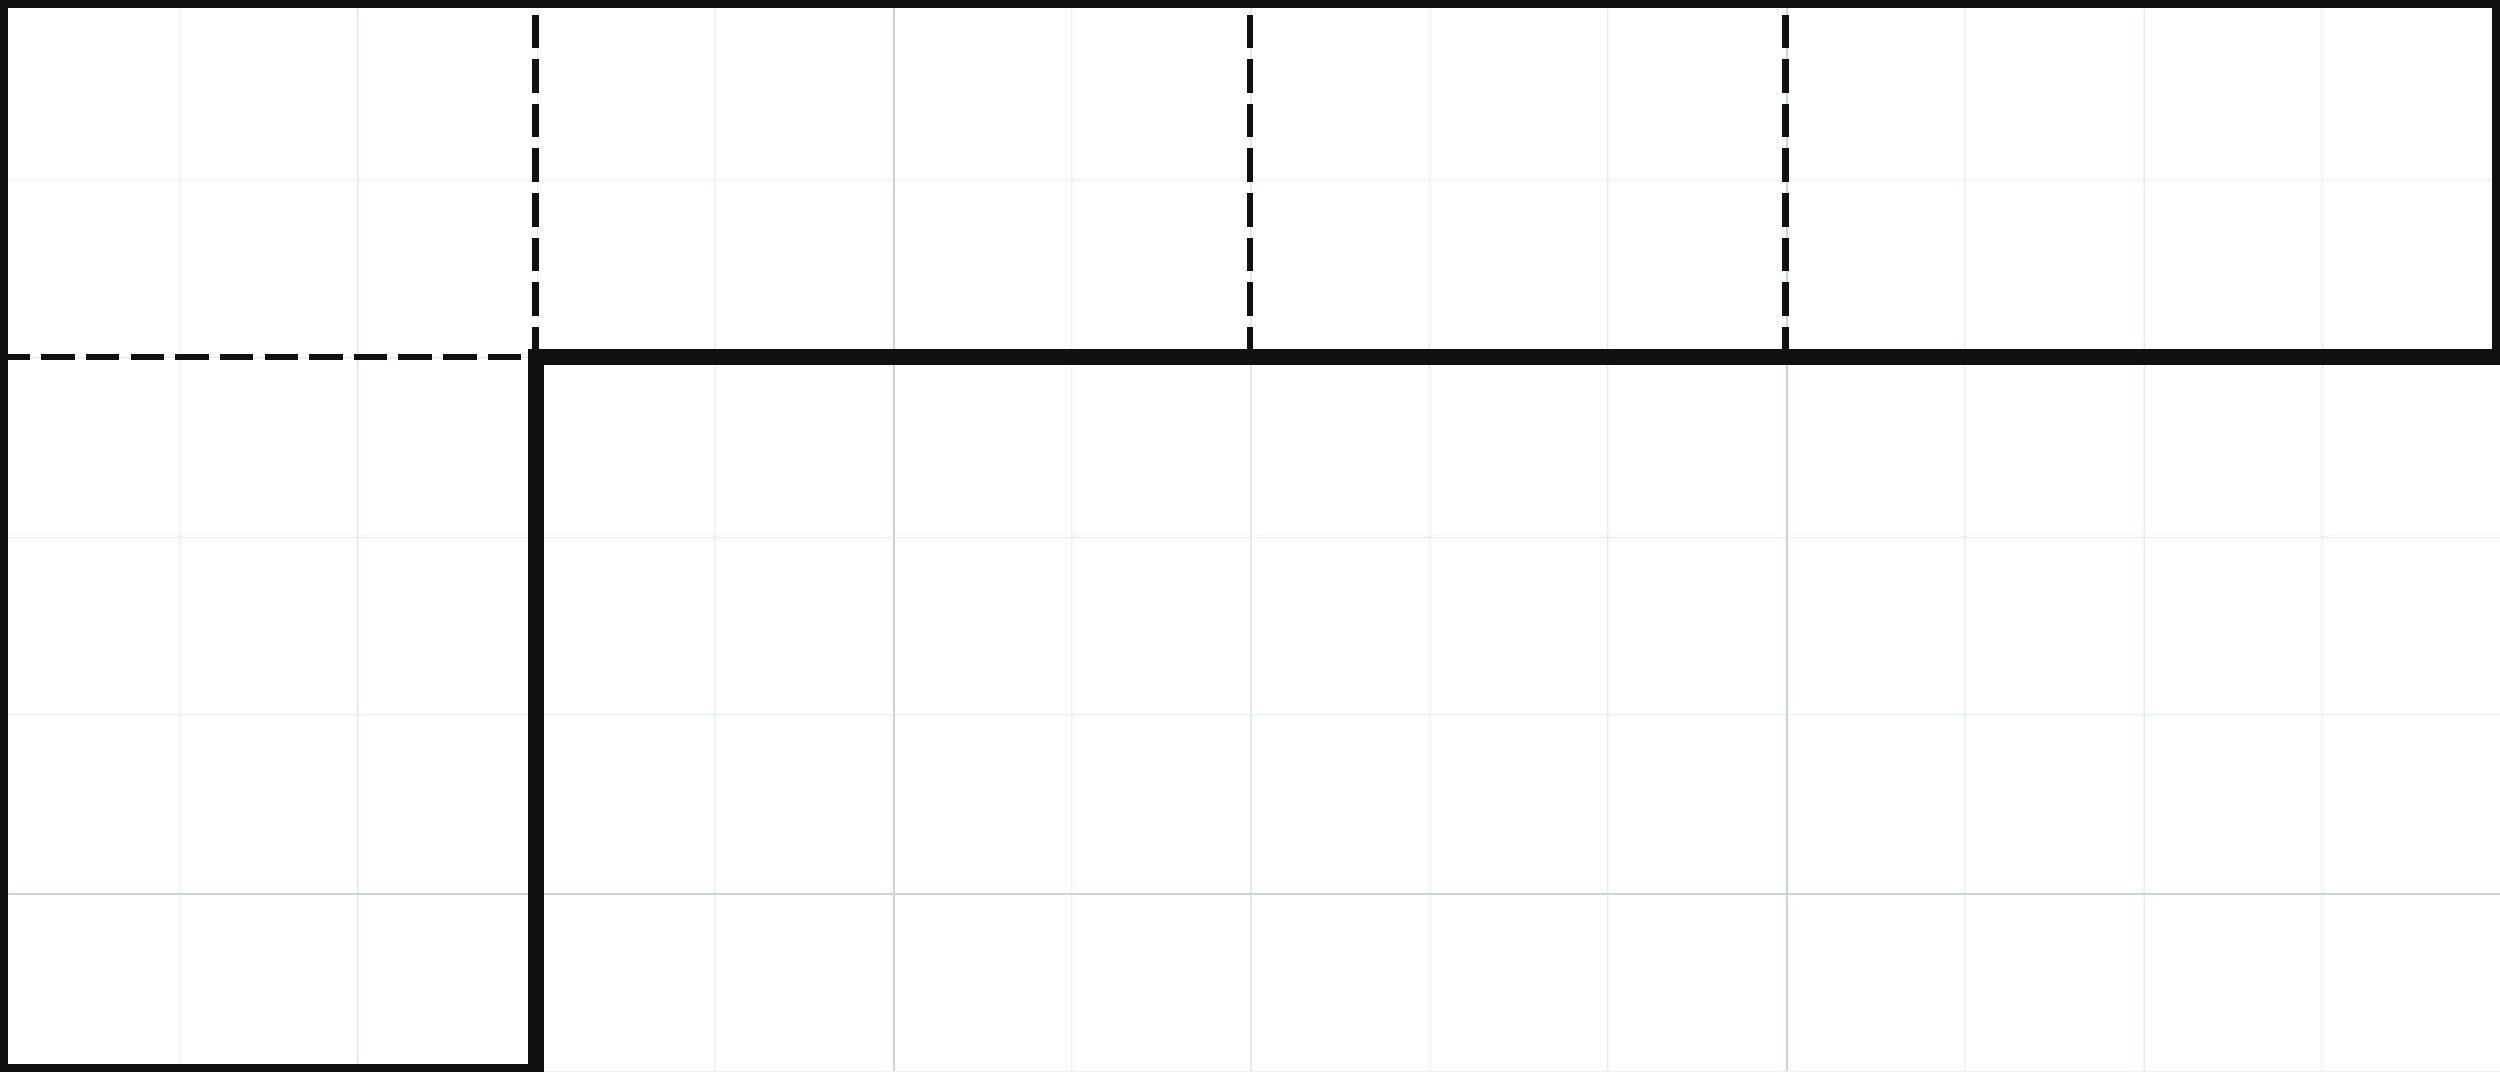
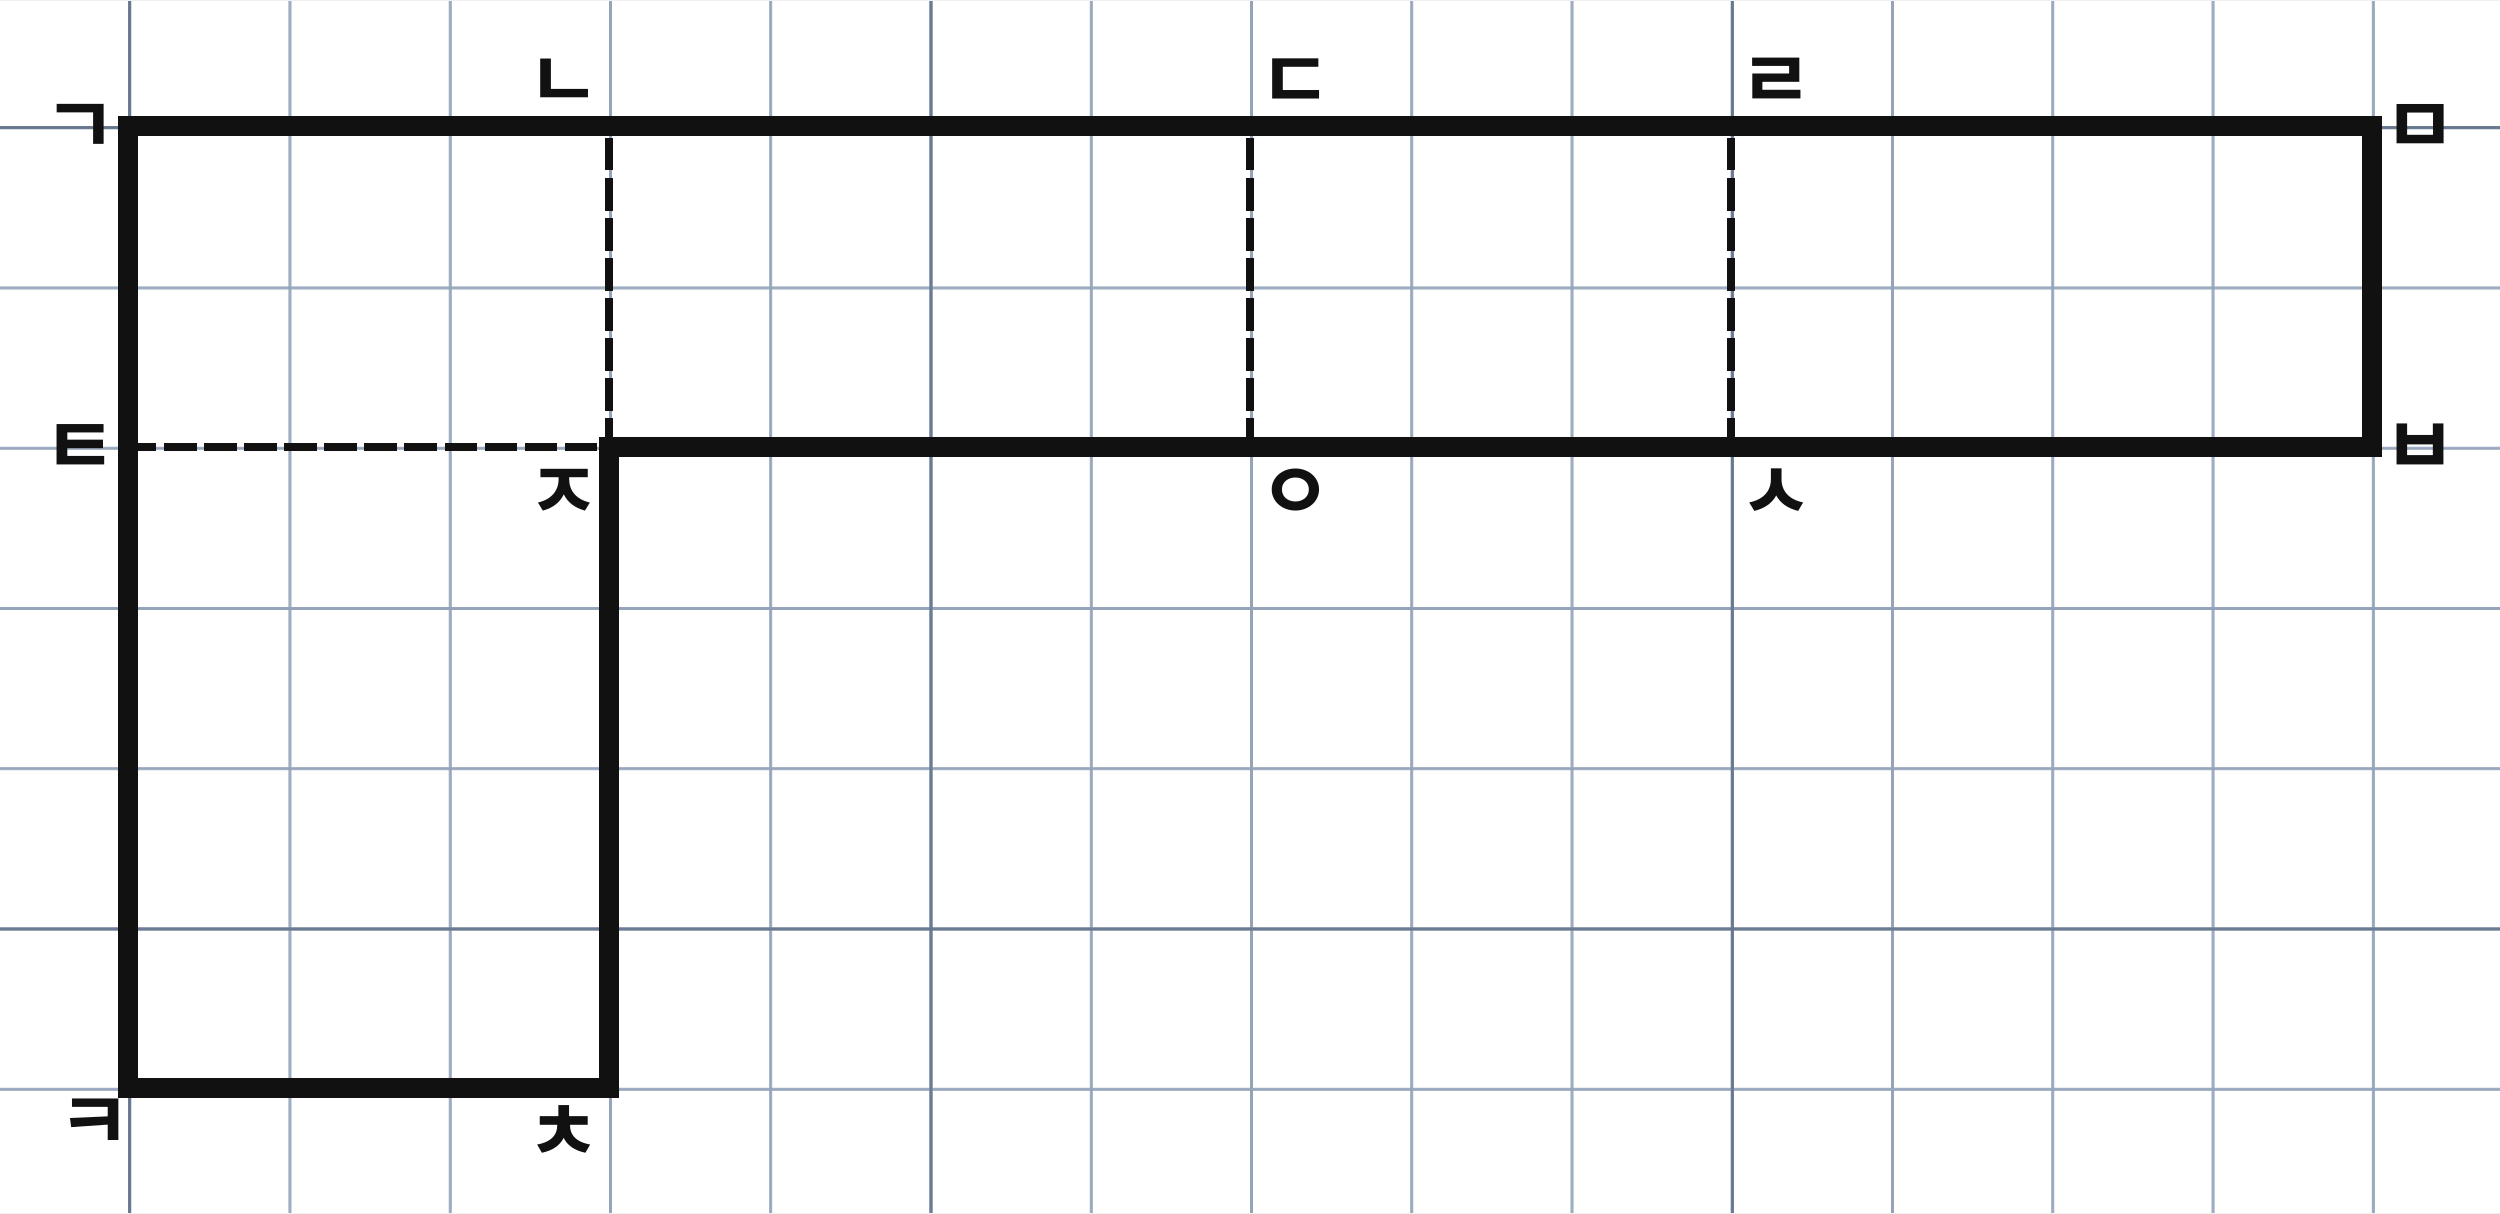
- <svg xmlns="http://www.w3.org/2000/svg" width="560" height="240" viewBox="0 0 560 240" shape-rendering="crispEdges">
+ <svg xmlns="http://www.w3.org/2000/svg" width="624" height="303" viewBox="-32.00 -31.31 624.00 302.62" shape-rendering="crispEdges">
  <defs>
    <pattern id="gridMinor" width="40" height="40" patternUnits="userSpaceOnUse">
-       <path d="M 40 0 L 0 0 0 40" fill="none" stroke="#e2e8f0" stroke-width="1" />
+       <path d="M 40 0 L 0 0 0 40" fill="none" stroke="#94a3b8" stroke-width="1.4" />
    </pattern>
    <pattern id="gridMajor" width="200" height="200" patternUnits="userSpaceOnUse">
-       <path d="M 200 0 L 0 0 0 200" fill="none" stroke="#cbd5e1" stroke-width="1" />
+       <path d="M 200 0 L 0 0 0 200" fill="none" stroke="#64748b" stroke-width="1.4" />
    </pattern>
  </defs>
-   <rect width="100%" height="100%" fill="white" />
-   <rect width="100%" height="100%" fill="url(#gridMinor)" />
-   <rect width="100%" height="100%" fill="url(#gridMajor)" />
-   <line x1="0" y1="0" x2="120" y2="0" stroke="#111111" stroke-width="3.5" stroke-linecap="square" />
-   <line x1="120" y1="80" x2="120" y2="0" stroke="#111111" stroke-width="1.5" stroke-linecap="square" stroke-dasharray="6 4" />
-   <line x1="0" y1="80" x2="120" y2="80" stroke="#111111" stroke-width="1.5" stroke-linecap="square" stroke-dasharray="6 4" />
-   <line x1="0" y1="80" x2="0" y2="0" stroke="#111111" stroke-width="3.5" stroke-linecap="square" />
-   <line x1="120" y1="0" x2="280" y2="0" stroke="#111111" stroke-width="3.5" stroke-linecap="square" />
-   <line x1="280" y1="80" x2="280" y2="0" stroke="#111111" stroke-width="1.5" stroke-linecap="square" stroke-dasharray="6 4" />
-   <line x1="280" y1="80" x2="120" y2="80" stroke="#111111" stroke-width="3.5" stroke-linecap="square" />
-   <line x1="280" y1="0" x2="400" y2="0" stroke="#111111" stroke-width="3.5" stroke-linecap="square" />
-   <line x1="400" y1="80" x2="400" y2="0" stroke="#111111" stroke-width="1.5" stroke-linecap="square" stroke-dasharray="6 4" />
-   <line x1="400" y1="80" x2="280" y2="80" stroke="#111111" stroke-width="3.5" stroke-linecap="square" />
-   <line x1="400" y1="0" x2="560" y2="0" stroke="#111111" stroke-width="3.5" stroke-linecap="square" />
-   <line x1="560" y1="0" x2="560" y2="80" stroke="#111111" stroke-width="3.5" stroke-linecap="square" />
-   <line x1="560" y1="80" x2="400" y2="80" stroke="#111111" stroke-width="3.5" stroke-linecap="square" />
-   <line x1="120" y1="80" x2="120" y2="240" stroke="#111111" stroke-width="3.5" stroke-linecap="square" />
-   <line x1="120" y1="240" x2="0" y2="240" stroke="#111111" stroke-width="3.5" stroke-linecap="square" />
-   <line x1="0" y1="240" x2="0" y2="80" stroke="#111111" stroke-width="3.5" stroke-linecap="square" />
+   <rect width="624.00" height="302.62" fill="white" x="-32.00" y="-31.31" />
+   <rect width="624.00" height="302.62" fill="url(#gridMinor)" x="-32.00" y="-31.31" />
+   <rect width="624.00" height="302.62" fill="url(#gridMajor)" x="-32.00" y="-31.31" />
+   <line x1="0" y1="0" x2="120" y2="0" stroke="#111111" stroke-width="4.9" stroke-linecap="square" />
+   <line x1="120" y1="80" x2="120" y2="0" stroke="#111111" stroke-width="2.1" stroke-linecap="square" stroke-dasharray="6 4" />
+   <line x1="0" y1="80" x2="120" y2="80" stroke="#111111" stroke-width="2.1" stroke-linecap="square" stroke-dasharray="6 4" />
+   <line x1="0" y1="80" x2="0" y2="0" stroke="#111111" stroke-width="4.9" stroke-linecap="square" />
+   <line x1="120" y1="0" x2="280" y2="0" stroke="#111111" stroke-width="4.9" stroke-linecap="square" />
+   <line x1="280" y1="80" x2="280" y2="0" stroke="#111111" stroke-width="2.1" stroke-linecap="square" stroke-dasharray="6 4" />
+   <line x1="280" y1="80" x2="120" y2="80" stroke="#111111" stroke-width="4.9" stroke-linecap="square" />
+   <line x1="280" y1="0" x2="400" y2="0" stroke="#111111" stroke-width="4.9" stroke-linecap="square" />
+   <line x1="400" y1="80" x2="400" y2="0" stroke="#111111" stroke-width="2.1" stroke-linecap="square" stroke-dasharray="6 4" />
+   <line x1="400" y1="80" x2="280" y2="80" stroke="#111111" stroke-width="4.9" stroke-linecap="square" />
+   <line x1="400" y1="0" x2="560" y2="0" stroke="#111111" stroke-width="4.9" stroke-linecap="square" />
+   <line x1="560" y1="0" x2="560" y2="80" stroke="#111111" stroke-width="4.9" stroke-linecap="square" />
+   <line x1="560" y1="80" x2="400" y2="80" stroke="#111111" stroke-width="4.9" stroke-linecap="square" />
+   <line x1="120" y1="80" x2="120" y2="240" stroke="#111111" stroke-width="4.9" stroke-linecap="square" />
+   <line x1="120" y1="240" x2="0" y2="240" stroke="#111111" stroke-width="4.9" stroke-linecap="square" />
+   <line x1="0" y1="240" x2="0" y2="80" stroke="#111111" stroke-width="4.9" stroke-linecap="square" />
+   <g data-point-labels="true" font-family="sans-serif" font-size="20" font-weight="700" fill="#111111" text-anchor="middle" dominant-baseline="middle">
+     <text x="-12.00" y="0.00">ㄱ</text>
+     <text x="108.69" y="-11.31">ㄴ</text>
+     <text x="291.31" y="-11.31">ㄷ</text>
+     <text x="411.31" y="-11.31">ㄹ</text>
+     <text x="572.00" y="0.00">ㅁ</text>
+     <text x="572.00" y="80.00">ㅂ</text>
+     <text x="411.31" y="91.31">ㅅ</text>
+     <text x="291.31" y="91.31">ㅇ</text>
+     <text x="108.69" y="91.31">ㅈ</text>
+     <text x="108.69" y="251.31">ㅊ</text>
+     <text x="-8.49" y="248.49">ㅋ</text>
+     <text x="-12.00" y="80.00">ㅌ</text>
+   </g>
</svg>
